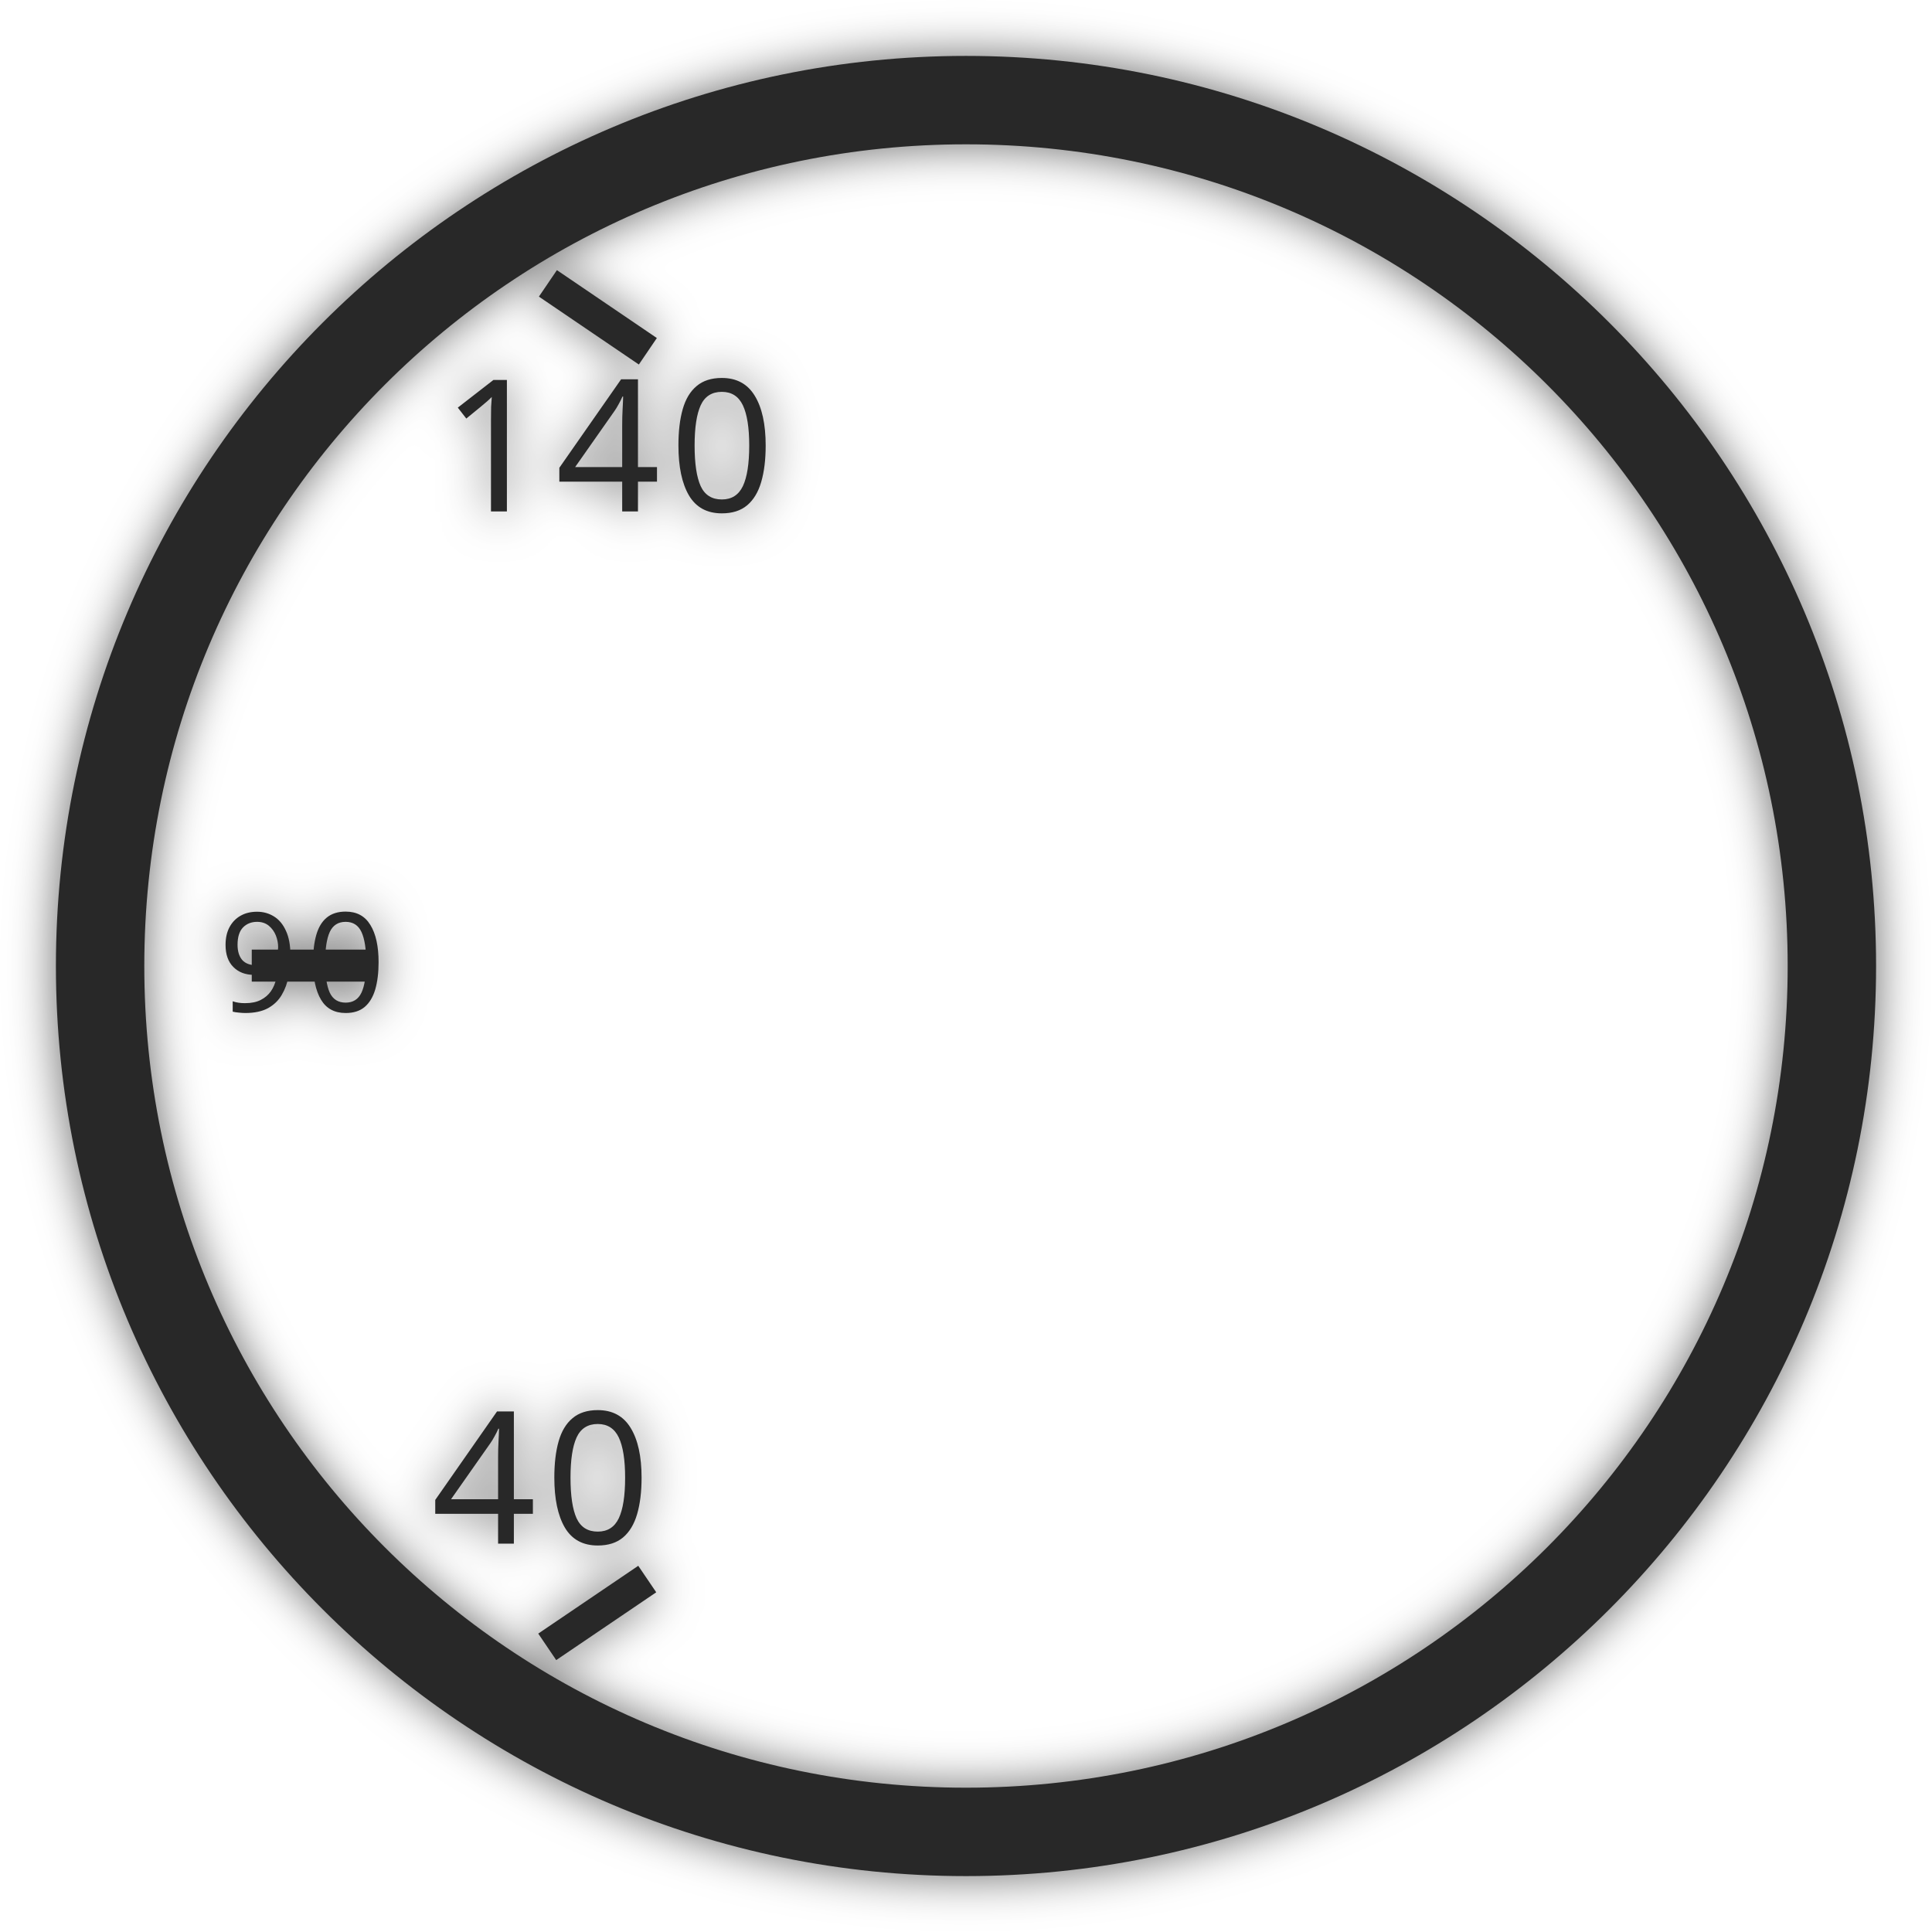
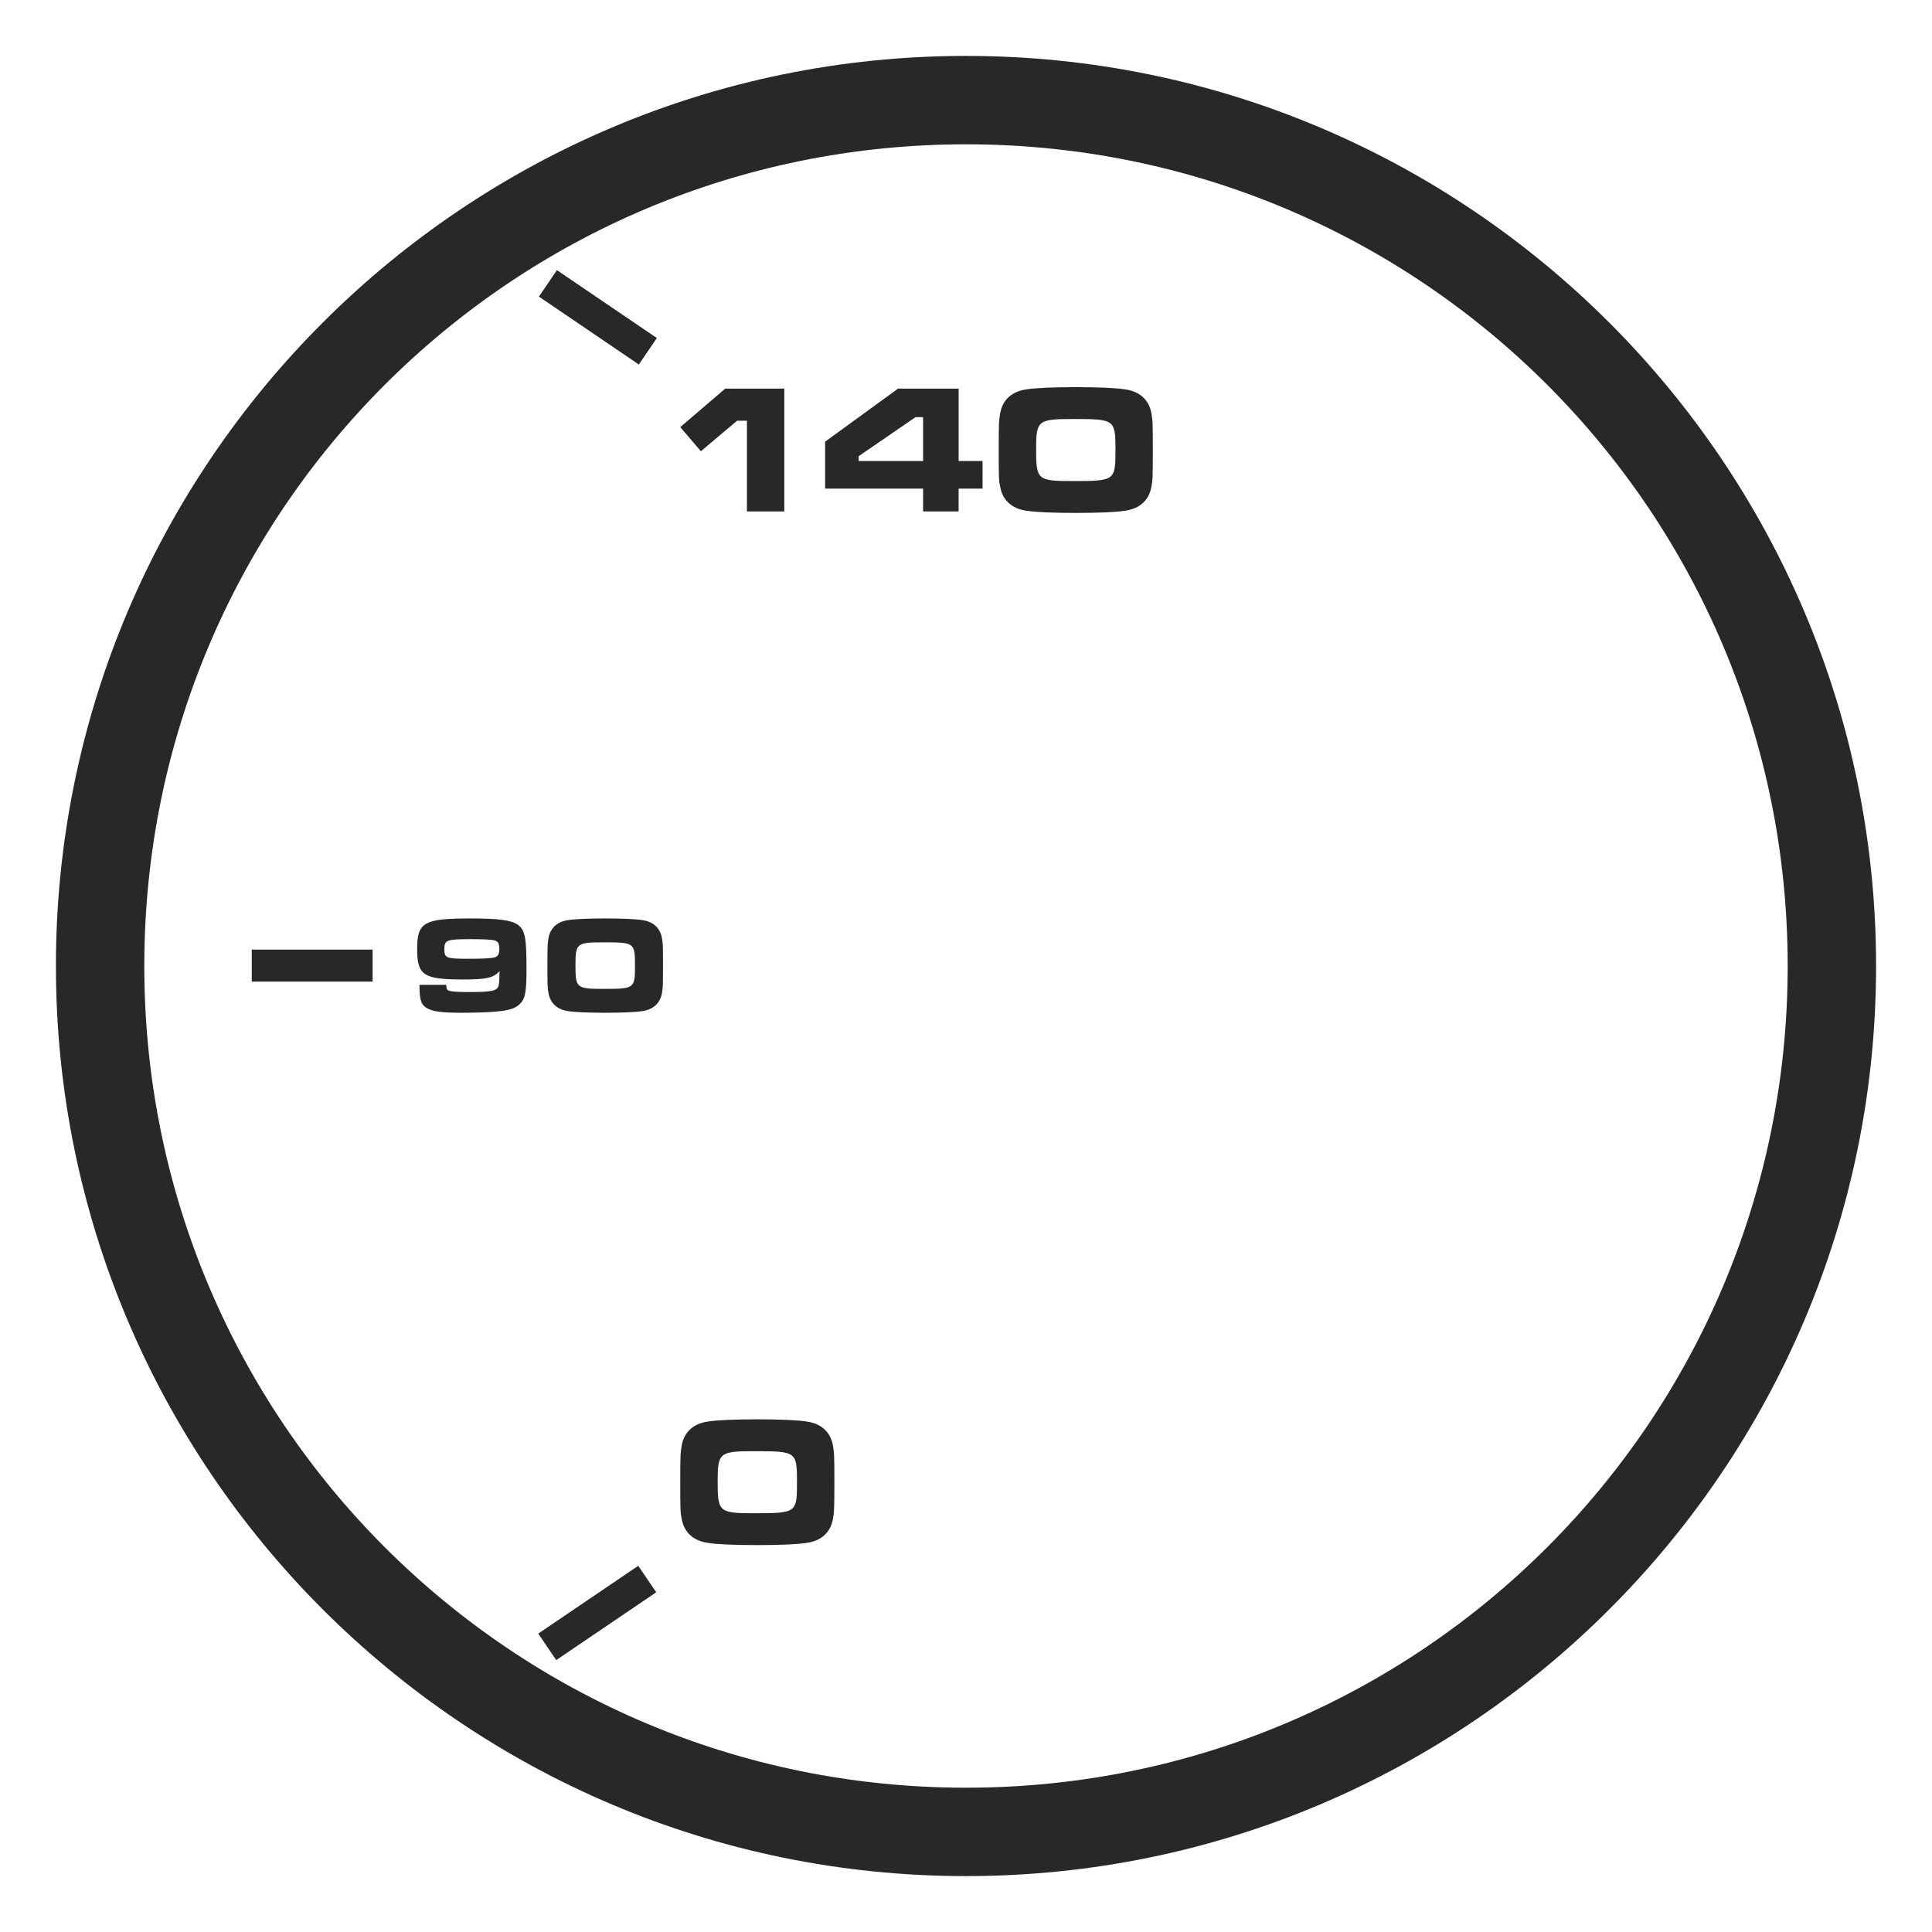
<svg xmlns="http://www.w3.org/2000/svg" xmlns:xlink="http://www.w3.org/1999/xlink" viewBox="0 0 223.855 223.857" width="223.855" height="223.857" version="1.1" id="svg55" xml:space="preserve">
  <style id="style1" />
  <defs id="defs4">
+     <linearGradient id="swatch29">
+       <stop style="stop-color:#f4c2b0;stop-opacity:0.8;" offset="0" id="stop29" />
+     </linearGradient>
+     <linearGradient id="swatch28">
+       <stop style="stop-color:#ec7c43;stop-opacity:0.8;" offset="0" id="stop28" />
+     </linearGradient>
    <linearGradient id="swatch63">
      <stop style="stop-color:#000000;stop-opacity:0.8;" offset="0" id="stop63" />
    </linearGradient>
    <linearGradient id="swatch62">
      <stop style="stop-color:#edba5c;stop-opacity:0.8;" offset="0" id="stop62" />
    </linearGradient>
    <linearGradient id="swatch61">
      <stop style="stop-color:#efb78f;stop-opacity:0.8;" offset="0" id="stop61" />
    </linearGradient>
    <linearGradient id="swatch60">
      <stop style="stop-color:#000000;stop-opacity:0.8;" offset="0" id="stop60" />
    </linearGradient>
    <linearGradient id="swatch59">
      <stop style="stop-color:#811eae;stop-opacity:0.8;" offset="0" id="stop59" />
    </linearGradient>
    <linearGradient id="swatch58">
      <stop style="stop-color:#168969;stop-opacity:0.8;" offset="0" id="stop58" />
    </linearGradient>
    <linearGradient id="swatch57">
      <stop style="stop-color:#efb78f;stop-opacity:0.8;" offset="0" id="stop57" />
    </linearGradient>
    <linearGradient id="swatch56">
      <stop style="stop-color:#f4c2b0;stop-opacity:0.8;" offset="0" id="stop56" />
    </linearGradient>
    <linearGradient id="swatch51">
      <stop style="stop-color:#edba5c;stop-opacity:0.8;" offset="0" id="stop51" />
    </linearGradient>
    <linearGradient id="swatch49">
      <stop style="stop-color:#ec7c43;stop-opacity:0.8;" offset="0" id="stop49" />
    </linearGradient>
    <linearGradient id="swatch48">
      <stop style="stop-color:#f4c2b0;stop-opacity:0.8;" offset="0" id="stop48" />
    </linearGradient>
    <linearGradient id="swatch27">
      <stop style="stop-color:#000000;stop-opacity:1;" offset="0" id="stop27" />
    </linearGradient>
    <linearGradient id="swatch26">
      <stop style="stop-color:#000000;stop-opacity:1;" offset="0" id="stop26" />
    </linearGradient>
    <linearGradient id="swatch25">
      <stop style="stop-color:#5a7f79;stop-opacity:0.8;" offset="0" id="stop25" />
    </linearGradient>
    <linearGradient id="swatch41">
      <stop style="stop-color:#000000;stop-opacity:0.8;" offset="0" id="stop41" />
    </linearGradient>
    <linearGradient id="swatch24">
      <stop style="stop-color:#000000;stop-opacity:1;" offset="0" id="stop24" />
    </linearGradient>
    <linearGradient id="swatch23">
      <stop style="stop-color:#000000;stop-opacity:1;" offset="0" id="stop23" />
    </linearGradient>
    <linearGradient id="swatch22">
      <stop style="stop-color:#000000;stop-opacity:1;" offset="0" id="stop22" />
    </linearGradient>
    <linearGradient id="swatch21">
      <stop style="stop-color:#000000;stop-opacity:1;" offset="0" id="stop21" />
    </linearGradient>
    <linearGradient id="swatch20">
      <stop style="stop-color:#000000;stop-opacity:1;" offset="0" id="stop20" />
    </linearGradient>
    <linearGradient id="swatch19">
      <stop style="stop-color:#000000;stop-opacity:1;" offset="0" id="stop19" />
    </linearGradient>
    <linearGradient id="swatch18">
      <stop style="stop-color:#545454;stop-opacity:1;" offset="0" id="stop18" />
    </linearGradient>
    <linearGradient id="swatch17">
      <stop style="stop-color:#545454;stop-opacity:1;" offset="0" id="stop17" />
    </linearGradient>
    <linearGradient id="swatch16">
      <stop style="stop-color:#282828;stop-opacity:1;" offset="0" id="stop16" />
    </linearGradient>
    <linearGradient id="swatch15">
      <stop style="stop-color:#545454;stop-opacity:1;" offset="0" id="stop15" />
    </linearGradient>
    <linearGradient id="swatch14">
      <stop style="stop-color:#545454;stop-opacity:1;" offset="0" id="stop14" />
    </linearGradient>
    <linearGradient id="swatch2394">
      <stop style="stop-color:#424242;stop-opacity:1;" offset="0" id="stop2394" />
    </linearGradient>
    <linearGradient id="swatch1389">
      <stop style="stop-color:#f4f4f4;stop-opacity:1;" offset="0" id="stop1389" />
    </linearGradient>
    <linearGradient id="swatch1388">
      <stop style="stop-color:#000000;stop-opacity:1;" offset="0" id="stop1388" />
    </linearGradient>
    <linearGradient id="swatch1387">
      <stop style="stop-color:#ff0000;stop-opacity:0.629;" offset="0" id="stop1387" />
    </linearGradient>
    <linearGradient id="swatch1386">
      <stop style="stop-color:#000000;stop-opacity:1;" offset="0" id="stop1386" />
    </linearGradient>
    <linearGradient id="swatch1385">
      <stop style="stop-color:#000000;stop-opacity:1;" offset="0" id="stop1385" />
    </linearGradient>
    <linearGradient id="swatch1384">
      <stop style="stop-color:#282828;stop-opacity:1;" offset="0" id="stop1384" />
    </linearGradient>
    <linearGradient id="swatch1383">
      <stop style="stop-color:#1d1d1d;stop-opacity:1;" offset="0" id="stop1383" />
    </linearGradient>
    <linearGradient id="swatch1382">
      <stop style="stop-color:#282828;stop-opacity:1;" offset="0" id="stop1382" />
    </linearGradient>
    <linearGradient id="swatch1217">
      <stop style="stop-color:#f9f9f9;stop-opacity:0.629;" offset="0" id="stop1217" />
    </linearGradient>
    <linearGradient id="swatch13">
      <stop style="stop-color:#168969;stop-opacity:0.8;" offset="0" id="stop13" />
    </linearGradient>
    <linearGradient id="swatch12">
      <stop style="stop-color:#811eae;stop-opacity:0.8;" offset="0" id="stop12" />
    </linearGradient>
    <linearGradient id="swatch11">
      <stop style="stop-color:#f4c2b0;stop-opacity:0.8;" offset="0" id="stop11" />
    </linearGradient>
    <linearGradient id="swatch10">
      <stop style="stop-color:#efb78f;stop-opacity:0.8;" offset="0" id="stop10" />
    </linearGradient>
    <linearGradient id="swatch4">
      <stop style="stop-color:#858989;stop-opacity:0.8;" offset="0" id="stop4" />
    </linearGradient>
    <linearGradient id="swatch3">
      <stop style="stop-color:#000000;stop-opacity:0.8;" offset="0" id="stop3" />
    </linearGradient>
    <linearGradient id="swatch2">
      <stop style="stop-color:#d9d9d9;stop-opacity:0.8;" offset="0" id="stop2" />
    </linearGradient>
    <linearGradient id="swatch495">
      <stop style="stop-color:#282828;stop-opacity:1;" offset="0" id="stop495" />
    </linearGradient>
    <linearGradient id="swatch489">
      <stop style="stop-color:#f4f4f4;stop-opacity:1;" offset="0" id="stop489" />
    </linearGradient>
    <linearGradient id="swatch442">
      <stop style="stop-color:#3561e9;stop-opacity:0.8;" offset="0" id="stop442" />
    </linearGradient>
    <linearGradient id="swatch9" gradientTransform="translate(2565.767,74.97117)">
      <stop style="stop-color:#000000;stop-opacity:0.629;" offset="0" id="stop9" />
    </linearGradient>
    <linearGradient id="swatch8">
      <stop style="stop-color:#191919;stop-opacity:1;" offset="0" id="stop8" />
    </linearGradient>
    <linearGradient id="swatch7">
      <stop style="stop-color:#373737;stop-opacity:1;" offset="0" id="stop7" />
    </linearGradient>
    <linearGradient id="swatch6">
      <stop style="stop-color:#ffffff;stop-opacity:1;" offset="0" id="stop6" />
    </linearGradient>
    <linearGradient id="swatch5">
      <stop style="stop-color:#ff0000;stop-opacity:1;" offset="0" id="stop5" />
    </linearGradient>
    <linearGradient id="swatch1">
      <stop style="stop-color:#ffffff;stop-opacity:1;" offset="0" id="stop1" />
    </linearGradient>
-     <filter style="color-interpolation-filters:sRGB" id="filter561-1" x="-0.031" y="-0.031" width="1.061" height="1.061">
-       <feGaussianBlur stdDeviation="2.7" id="feGaussianBlur561-9" />
+     <filter style="color-interpolation-filters:sRGB" id="filter561-1-5" x="-0.031" y="-0.031" width="1.061" height="1.061">
+       <feGaussianBlur stdDeviation="2.7" id="feGaussianBlur561-9-0" />
    </filter>
-     <linearGradient xlink:href="#swatch495" id="linearGradient833" gradientUnits="userSpaceOnUse" x1="-3.277" y1="102.092" x2="207.621" y2="102.092" />
-     <linearGradient xlink:href="#swatch495" id="linearGradient861" gradientUnits="userSpaceOnUse" x1="-3.277" y1="102.092" x2="207.621" y2="102.092" />
-     <linearGradient xlink:href="#swatch495" id="linearGradient864" gradientUnits="userSpaceOnUse" x1="-3.277" y1="102.092" x2="207.621" y2="102.092" />
-     <linearGradient xlink:href="#swatch495" id="linearGradient865" gradientUnits="userSpaceOnUse" x1="-3.277" y1="102.092" x2="207.621" y2="102.092" />
-     <linearGradient xlink:href="#swatch495" id="linearGradient866" gradientUnits="userSpaceOnUse" x1="-3.277" y1="102.092" x2="207.621" y2="102.092" />
-     <linearGradient xlink:href="#swatch495" id="linearGradient868" gradientUnits="userSpaceOnUse" x1="-3.277" y1="102.092" x2="207.621" y2="102.092" />
-     <linearGradient xlink:href="#swatch495" id="linearGradient869" gradientUnits="userSpaceOnUse" x1="-3.277" y1="102.092" x2="207.621" y2="102.092" />
-     <linearGradient xlink:href="#swatch495" id="linearGradient2094" gradientUnits="userSpaceOnUse" x1="-3.277" y1="102.092" x2="207.621" y2="102.092" />
-     <linearGradient xlink:href="#swatch495" id="linearGradient2095" gradientUnits="userSpaceOnUse" x1="-3.277" y1="102.092" x2="207.621" y2="102.092" />
-     <linearGradient xlink:href="#swatch495" id="linearGradient2096" gradientUnits="userSpaceOnUse" x1="-3.277" y1="102.092" x2="207.621" y2="102.092" />
+     <linearGradient xlink:href="#swatch495" id="linearGradient1273" gradientUnits="userSpaceOnUse" x1="-3.277" y1="102.092" x2="207.621" y2="102.092" />
+     <linearGradient xlink:href="#swatch495" id="linearGradient1276" gradientUnits="userSpaceOnUse" x1="-3.277" y1="102.092" x2="207.621" y2="102.092" />
+     <linearGradient xlink:href="#swatch495" id="linearGradient1277" gradientUnits="userSpaceOnUse" x1="-3.277" y1="102.092" x2="207.621" y2="102.092" />
+     <linearGradient xlink:href="#swatch495" id="linearGradient1278" gradientUnits="userSpaceOnUse" x1="-3.277" y1="102.092" x2="207.621" y2="102.092" />
+     <linearGradient xlink:href="#swatch495" id="linearGradient1280" gradientUnits="userSpaceOnUse" x1="-3.277" y1="102.092" x2="207.621" y2="102.092" />
+     <linearGradient xlink:href="#swatch495" id="linearGradient1281" gradientUnits="userSpaceOnUse" x1="-3.277" y1="102.092" x2="207.621" y2="102.092" />
+     <linearGradient xlink:href="#swatch495" id="linearGradient1282" gradientUnits="userSpaceOnUse" x1="-3.277" y1="102.092" x2="207.621" y2="102.092" />
+     <linearGradient xlink:href="#swatch495" id="linearGradient1375" gradientUnits="userSpaceOnUse" x1="-3.277" y1="102.092" x2="207.621" y2="102.092" />
+     <linearGradient xlink:href="#swatch495" id="linearGradient1376" gradientUnits="userSpaceOnUse" x1="-3.277" y1="102.092" x2="207.621" y2="102.092" />
+     <linearGradient xlink:href="#swatch495" id="linearGradient66" gradientUnits="userSpaceOnUse" x1="-3.277" y1="102.092" x2="207.621" y2="102.092" gradientTransform="translate(1710.055,872.0723)" />
  </defs>
-   <g id="layer29" transform="translate(-1710.239,-193.9935)">
-     <g id="g457-1" transform="translate(1498.717,-244.8444)" style="display:inline;stroke:#000000;stroke-width:1.002;stroke-dasharray:1.002, 1.002;stroke-dashoffset:0;stroke-opacity:0.175">
-       <g id="g449-3" transform="translate(221.278,448.6741)" style="display:inline;fill:url(#linearGradient833)">
-         <g id="layer12-4" transform="translate(-1719.995,-872.0723)" style="opacity:0.6;fill:#000000;fill-opacity:1;filter:url(#filter561-1)">
-           <path style="baseline-shift:baseline;display:inline;overflow:visible;opacity:1;vector-effect:none;fill:#000000;fill-opacity:1;stroke:none;stroke-width:1;stroke-linejoin:round;stroke-dasharray:1.002, 1.002;stroke-dashoffset:0;stroke-opacity:0.175;enable-background:accumulate;stop-color:#000000;stop-opacity:1" d="m 102.047,0 c 56.337,0 102.047,45.71 102.047,102.047 0,56.337 -45.71,102.047 -102.047,102.047 C 45.711,204.094 4.9e-4,158.384 4.9e-4,102.047 4.9e-4,45.71 45.711,0 102.047,0 Z m 0,3.712 c -54.331,0 -98.336,44.003 -98.336,98.335 0,54.331 44.005,98.336 98.336,98.336 54.331,0 98.335,-44.005 98.335,-98.336 0,-54.331 -44.003,-98.335 -98.335,-98.335 z" id="path446-1" transform="translate(1719.995,872.0723)" />
-           <text xml:space="preserve" style="font-size:21.333px;font-family:Microgramma;-inkscape-font-specification:'Microgramma, Normal';text-align:center;letter-spacing:1px;word-spacing:0px;writing-mode:lr-tb;direction:ltr;text-anchor:middle;display:inline;fill:#000000;fill-opacity:1;stroke:none;stroke-width:1.89;stroke-linejoin:round;stroke-dasharray:1.002, 1.002;stroke-dashoffset:0;stroke-opacity:0.175" x="87.933" y="169.02" id="text446-5" transform="translate(1719.995,872.0723)">
-             <tspan id="tspan446-0" x="88.433" y="169.02" style="font-style:normal;font-variant:normal;font-weight:normal;font-stretch:normal;font-size:21.333px;font-family:'Microgramma D Extended';-inkscape-font-specification:'Microgramma D Extended';fill:#000000;fill-opacity:1;stroke:none">40</tspan>
-           </text>
-           <text xml:space="preserve" style="font-size:21.333px;font-family:Microgramma;-inkscape-font-specification:'Microgramma, Normal';text-align:center;letter-spacing:1px;word-spacing:0px;writing-mode:lr-tb;direction:ltr;text-anchor:middle;display:inline;fill:#000000;fill-opacity:1;stroke:none;stroke-width:1.89;stroke-linejoin:round;stroke-dasharray:1.002, 1.002;stroke-dashoffset:0;stroke-opacity:0.175" x="95.708" y="49.424" id="text447-8" transform="translate(1719.995,872.0723)">
-             <tspan id="tspan447-3" x="96.208" y="49.424" style="font-style:normal;font-variant:normal;font-weight:normal;font-stretch:normal;font-size:21.333px;font-family:'Microgramma D Extended';-inkscape-font-specification:'Microgramma D Extended';fill:#000000;fill-opacity:1;stroke:none">140</tspan>
-           </text>
-           <rect style="display:inline;fill:#000000;fill-opacity:1;stroke:none;stroke-width:3.78;stroke-linejoin:round;stroke-dasharray:none;stroke-dashoffset:0;stroke-opacity:1" id="rect447-5" width="14" height="3.71" x="-33.415" y="100.192" transform="matrix(-1,0,0,1,1719.995,872.0723)" />
-           <rect style="display:inline;fill:#000000;fill-opacity:1;stroke:none;stroke-width:3.78;stroke-linejoin:round;stroke-dasharray:none;stroke-dashoffset:0;stroke-opacity:1" id="rect448-6" width="14" height="3.71" x="-71.366" y="-13.027" transform="matrix(-0.8271513,-0.5619793,-0.5619793,0.8271513,1719.995,872.0723)" />
-           <rect style="display:inline;fill:#000000;fill-opacity:1;stroke:none;stroke-width:3.78;stroke-linejoin:round;stroke-dasharray:none;stroke-dashoffset:0;stroke-opacity:1" id="rect449-5" width="14" height="3.71" x="43.152" y="178.051" transform="matrix(-0.8277091,0.5611574,0.5611574,0.8277091,1719.995,872.0723)" />
-           <text xml:space="preserve" style="font-size:16px;font-family:Microgramma;-inkscape-font-specification:'Microgramma, Normal';text-align:center;letter-spacing:1px;word-spacing:0px;writing-mode:lr-tb;direction:ltr;text-anchor:middle;display:inline;fill:#000000;fill-opacity:1;stroke:none;stroke-width:1.89;stroke-linejoin:round;stroke-dasharray:1.002, 1.002;stroke-dashoffset:0;stroke-opacity:0.175" x="52.614" y="107.383" id="text449-9" transform="translate(1719.995,872.0723)">
-             <tspan x="53.114" y="107.383" style="font-style:normal;font-variant:normal;font-weight:normal;font-stretch:normal;font-size:16px;font-family:'Microgramma D Extended';-inkscape-font-specification:'Microgramma D Extended';fill:#000000;fill-opacity:1;stroke:none" id="tspan449-9">90</tspan>
-           </text>
-           <path style="baseline-shift:baseline;display:inline;overflow:visible;vector-effect:none;fill:#000000;fill-opacity:1;stroke:none;stroke-width:10.205;stroke-linejoin:round;stroke-dasharray:none;stroke-dashoffset:0;stroke-opacity:1;enable-background:accumulate;stop-color:#000000" d="m 323.45,445.317 c -58.177,0 -105.449,47.271 -105.449,105.449 0,58.177 47.271,105.451 105.449,105.451 58.177,0 105.449,-47.273 105.449,-105.451 0,-58.177 -47.271,-105.449 -105.449,-105.449 z m 0,10.242 c 52.643,0 95.207,42.564 95.207,95.207 0,52.643 -42.564,95.209 -95.207,95.209 -52.643,0 -95.209,-42.566 -95.209,-95.209 0,-52.643 42.566,-95.207 95.209,-95.207 z" id="path449-0" transform="translate(1498.717,423.3982)" />
+   <g id="layer16" transform="translate(-3260.217,-862.2362)">
+     <g id="g1014-5" transform="translate(3048.695,423.3982)" style="display:inline;stroke:#000000;stroke-width:1.002;stroke-dasharray:1.002, 1.002;stroke-dashoffset:0;stroke-opacity:0.175">
+       <g id="g1007-8" transform="translate(221.278,448.6741)" style="display:inline;fill:url(#linearGradient1282)">
+         <g id="g1002-0" transform="translate(-1719.995,-872.0723)" style="display:none;opacity:0.6;fill:#000000;fill-opacity:1;filter:url(#filter561-1-5)">
+           <path style="baseline-shift:baseline;display:inline;overflow:visible;opacity:1;vector-effect:none;fill:#000000;fill-opacity:1;stroke:none;stroke-width:1;stroke-linejoin:round;stroke-dasharray:1.002, 1.002;stroke-dashoffset:0;stroke-opacity:0.175;enable-background:accumulate;stop-color:#000000;stop-opacity:1" d="m 102.047,0 c 56.337,0 102.047,45.71 102.047,102.047 0,56.337 -45.71,102.047 -102.047,102.047 C 45.711,204.094 4.9e-4,158.384 4.9e-4,102.047 4.9e-4,45.71 45.711,0 102.047,0 Z m 0,3.712 c -54.331,0 -98.336,44.003 -98.336,98.335 0,54.331 44.005,98.336 98.336,98.336 54.331,0 98.335,-44.005 98.335,-98.336 0,-54.331 -44.003,-98.335 -98.335,-98.335 z" id="path999-2" transform="translate(1719.995,872.0723)" />
+           <path style="font-size:21.333px;font-family:'Microgramma D Extended';-inkscape-font-specification:'Microgramma D Extended';text-align:center;letter-spacing:1px;word-spacing:0px;text-anchor:middle;stroke:none;stroke-width:1.89;stroke-linejoin:round" d="m 1797.999,1026.692 c -2.603,0 -4.672,0.085 -5.739,0.256 -1.685,0.235 -2.752,1.216 -3.029,2.752 -0.149,0.811 -0.171,1.195 -0.171,4.075 0,3.392 0,3.627 0.171,4.48 0.277,1.536 1.344,2.517 3.029,2.752 1.045,0.171 3.136,0.256 5.739,0.256 2.581,0 4.672,-0.085 5.717,-0.256 1.685,-0.235 2.752,-1.216 3.029,-2.752 0.149,-0.832 0.171,-1.152 0.171,-4.288 0,-3.115 -0.021,-3.435 -0.171,-4.267 -0.277,-1.536 -1.344,-2.517 -3.029,-2.752 -1.067,-0.171 -3.136,-0.256 -5.717,-0.256 z m -0.277,3.691 c 4.779,0 4.864,0.064 4.864,3.584 0,3.541 -0.064,3.605 -4.885,3.605 -4.16,0 -4.309,-0.128 -4.309,-3.669 0,-3.371 0.192,-3.52 4.331,-3.52 z" id="text999-4" aria-label="0" />
+           <path style="font-size:21.333px;font-family:'Microgramma D Extended';-inkscape-font-specification:'Microgramma D Extended';text-align:center;letter-spacing:1px;word-spacing:0px;text-anchor:middle;stroke:none;stroke-width:1.89;stroke-linejoin:round" d="m 74.27,35.195 -5.205,4.459 2.389,2.795 4.203,-3.541 h 1.131 v 10.517 h 4.331 V 35.195 Z m 29.821,8.384 h -2.773 v -8.384 h -7.019 l -8.448,6.144 v 5.44 h 11.349 v 2.645 h 4.117 v -2.645 h 2.773 z m -6.891,0 h -7.467 v -0.555 l 6.592,-4.523 h 0.875 z m 17.704,-8.555 c -2.603,0 -4.672,0.085 -5.739,0.256 -1.685,0.235 -2.752,1.216 -3.029,2.752 -0.149,0.811 -0.171,1.195 -0.171,4.075 0,3.392 0,3.627 0.171,4.48 0.277,1.536 1.344,2.517 3.029,2.752 1.045,0.171 3.136,0.256 5.739,0.256 2.581,0 4.672,-0.085 5.717,-0.256 1.685,-0.235 2.752,-1.216 3.029,-2.752 0.149,-0.832 0.171,-1.152 0.171,-4.288 0,-3.115 -0.021,-3.435 -0.171,-4.267 -0.277,-1.536 -1.344,-2.517 -3.029,-2.752 -1.067,-0.171 -3.136,-0.256 -5.717,-0.256 z m -0.277,3.691 c 4.779,0 4.864,0.064 4.864,3.584 0,3.541 -0.064,3.605 -4.885,3.605 -4.16,0 -4.309,-0.128 -4.309,-3.669 0,-3.371 0.192,-3.52 4.331,-3.52 z" id="text1000-0" transform="translate(1719.995,872.0723)" aria-label="140" />
+           <rect style="display:inline;fill:#000000;fill-opacity:1;stroke:none;stroke-width:3.78;stroke-linejoin:round;stroke-dasharray:none;stroke-dashoffset:0;stroke-opacity:1" id="rect1000-2" width="14" height="3.71" x="-33.415" y="100.192" transform="matrix(-1,0,0,1,1719.995,872.0723)" />
+           <rect style="display:inline;fill:#000000;fill-opacity:1;stroke:none;stroke-width:3.78;stroke-linejoin:round;stroke-dasharray:none;stroke-dashoffset:0;stroke-opacity:1" id="rect1001-0" width="14" height="3.71" x="-71.366" y="-13.027" transform="matrix(-0.8271513,-0.5619793,-0.5619793,0.8271513,1719.995,872.0723)" />
+           <rect style="display:inline;fill:#000000;fill-opacity:1;stroke:none;stroke-width:3.78;stroke-linejoin:round;stroke-dasharray:none;stroke-dashoffset:0;stroke-opacity:1" id="rect1002-0" width="14" height="3.71" x="43.152" y="178.051" transform="matrix(-0.8277091,0.5611574,0.5611574,0.8277091,1719.995,872.0723)" />
+           <path style="font-size:16px;font-family:'Microgramma D Extended';-inkscape-font-specification:'Microgramma D Extended';text-align:center;letter-spacing:1px;word-spacing:0px;text-anchor:middle;stroke:none;stroke-width:1.89;stroke-linejoin:round" d="m 38.85,104.279 c 0,1.728 0.16,2.272 0.848,2.688 0.672,0.4 1.728,0.544 4.064,0.544 1.36,0 3.072,-0.048 3.856,-0.128 1.552,-0.128 2.272,-0.352 2.8,-0.832 0.672,-0.608 0.832,-1.376 0.832,-4.112 0,-3.664 -0.176,-4.544 -1.024,-5.136 -0.752,-0.528 -2.224,-0.72 -5.488,-0.72 -5.376,0 -6.16,0.448 -6.16,3.536 0,3.056 0.72,3.536 5.36,3.536 2.672,0 3.504,-0.192 4.192,-0.976 -0.016,0.928 -0.048,1.424 -0.112,1.696 -0.192,0.608 -0.768,0.736 -3.488,0.736 -1.088,0 -1.856,-0.048 -2.176,-0.128 -0.32,-0.096 -0.368,-0.176 -0.4,-0.576 l -0.016,-0.128 z m 5.952,-5.296 c 1.328,0 2.416,0.048 2.736,0.144 0.416,0.112 0.56,0.352 0.56,0.976 0,0.56 -0.112,0.816 -0.448,0.96 -0.256,0.128 -1.328,0.192 -3.088,0.192 -2.64,0 -2.832,-0.08 -2.832,-1.12 0,-1.056 0.272,-1.152 3.072,-1.152 z m 15.576,-2.4 c -1.952,0 -3.504,0.064 -4.304,0.192 -1.264,0.176 -2.064,0.912 -2.272,2.064 -0.112,0.608 -0.128,0.896 -0.128,3.056 0,2.544 0,2.72 0.128,3.36 0.208,1.152 1.008,1.888 2.272,2.064 0.784,0.128 2.352,0.192 4.304,0.192 1.936,0 3.504,-0.064 4.288,-0.192 1.264,-0.176 2.064,-0.912 2.272,-2.064 0.112,-0.624 0.128,-0.864 0.128,-3.216 0,-2.336 -0.016,-2.576 -0.128,-3.2 -0.208,-1.152 -1.008,-1.888 -2.272,-2.064 -0.8,-0.128 -2.352,-0.192 -4.288,-0.192 z m -0.208,2.768 c 3.584,0 3.648,0.048 3.648,2.688 0,2.656 -0.048,2.704 -3.664,2.704 -3.12,0 -3.232,-0.096 -3.232,-2.752 0,-2.528 0.144,-2.64 3.248,-2.64 z" id="text1002-6" transform="translate(1719.995,872.0723)" aria-label="90" />
+           <path style="baseline-shift:baseline;display:inline;overflow:visible;vector-effect:none;fill:#000000;fill-opacity:1;stroke:none;stroke-width:10.205;stroke-linejoin:round;stroke-dasharray:none;stroke-dashoffset:0;stroke-opacity:1;enable-background:accumulate;stop-color:#000000" d="m 323.45,445.317 c -58.177,0 -105.449,47.271 -105.449,105.449 0,58.177 47.271,105.451 105.449,105.451 58.177,0 105.449,-47.273 105.449,-105.451 0,-58.177 -47.271,-105.449 -105.449,-105.449 z m 0,10.242 c 52.643,0 95.207,42.564 95.207,95.207 0,52.643 -42.564,95.209 -95.207,95.209 -52.643,0 -95.209,-42.566 -95.209,-95.209 0,-52.643 42.566,-95.207 95.209,-95.207 z" id="path1002-9" transform="translate(1498.717,423.3982)" />
        </g>
-         <g id="g721-1" transform="translate(-1719.995,-872.0723)" style="fill:url(#linearGradient869)">
-           <path style="baseline-shift:baseline;display:inline;overflow:visible;opacity:1;vector-effect:none;fill:url(#linearGradient861);fill-opacity:1;stroke:none;stroke-width:1;stroke-linejoin:round;stroke-dasharray:1.002, 1.002;stroke-dashoffset:0;stroke-opacity:0.175;enable-background:accumulate;stop-color:#000000;stop-opacity:1" d="m 102.047,0 c 56.337,0 102.047,45.71 102.047,102.047 0,56.337 -45.71,102.047 -102.047,102.047 C 45.711,204.094 4.9e-4,158.384 4.9e-4,102.047 4.9e-4,45.71 45.711,0 102.047,0 Z m 0,3.712 c -54.331,0 -98.336,44.003 -98.336,98.335 0,54.331 44.005,98.336 98.336,98.336 54.331,0 98.335,-44.005 98.335,-98.336 0,-54.331 -44.003,-98.335 -98.335,-98.335 z" id="path718-2" transform="translate(1719.995,872.0723)" />
-           <text xml:space="preserve" style="font-size:21.333px;font-family:Microgramma;-inkscape-font-specification:'Microgramma, Normal';text-align:center;letter-spacing:1px;word-spacing:0px;writing-mode:lr-tb;direction:ltr;text-anchor:middle;display:inline;fill:url(#linearGradient2094);fill-opacity:1;stroke:none;stroke-width:1.89;stroke-linejoin:round;stroke-dasharray:1.002, 1.002;stroke-dashoffset:0;stroke-opacity:0.175" x="87.933" y="169.02" id="text718-0" transform="translate(1719.995,872.0723)">
-             <tspan id="tspan718-7" x="88.433" y="169.02" style="font-style:normal;font-variant:normal;font-weight:normal;font-stretch:normal;font-size:21.333px;font-family:'Microgramma D Extended';-inkscape-font-specification:'Microgramma D Extended';fill:url(#linearGradient2094);fill-opacity:1;stroke:none">40</tspan>
-           </text>
-           <text xml:space="preserve" style="font-size:21.333px;font-family:Microgramma;-inkscape-font-specification:'Microgramma, Normal';text-align:center;letter-spacing:1px;word-spacing:0px;writing-mode:lr-tb;direction:ltr;text-anchor:middle;display:inline;fill:url(#linearGradient2095);fill-opacity:1;stroke:none;stroke-width:1.89;stroke-linejoin:round;stroke-dasharray:1.002, 1.002;stroke-dashoffset:0;stroke-opacity:0.175" x="95.708" y="49.424" id="text719-3" transform="translate(1719.995,872.0723)">
-             <tspan id="tspan719-1" x="96.208" y="49.424" style="font-style:normal;font-variant:normal;font-weight:normal;font-stretch:normal;font-size:21.333px;font-family:'Microgramma D Extended';-inkscape-font-specification:'Microgramma D Extended';fill:url(#linearGradient2095);fill-opacity:1;stroke:none">140</tspan>
-           </text>
-           <rect style="display:inline;fill:url(#linearGradient864);fill-opacity:1;stroke:none;stroke-width:3.78;stroke-linejoin:round;stroke-dasharray:none;stroke-dashoffset:0;stroke-opacity:1" id="rect719-1" width="14" height="3.71" x="-33.415" y="100.192" transform="matrix(-1,0,0,1,1719.995,872.0723)" />
-           <rect style="display:inline;fill:url(#linearGradient865);fill-opacity:1;stroke:none;stroke-width:3.78;stroke-linejoin:round;stroke-dasharray:none;stroke-dashoffset:0;stroke-opacity:1" id="rect720-9" width="14" height="3.71" x="-71.366" y="-13.027" transform="matrix(-0.8271513,-0.5619793,-0.5619793,0.8271513,1719.995,872.0723)" />
-           <rect style="display:inline;fill:url(#linearGradient866);fill-opacity:1;stroke:none;stroke-width:3.78;stroke-linejoin:round;stroke-dasharray:none;stroke-dashoffset:0;stroke-opacity:1" id="rect721-0" width="14" height="3.71" x="43.152" y="178.051" transform="matrix(-0.8277091,0.5611574,0.5611574,0.8277091,1719.995,872.0723)" />
-           <text xml:space="preserve" style="font-size:16px;font-family:Microgramma;-inkscape-font-specification:'Microgramma, Normal';text-align:center;letter-spacing:1px;word-spacing:0px;writing-mode:lr-tb;direction:ltr;text-anchor:middle;display:inline;fill:url(#linearGradient2096);fill-opacity:1;stroke:none;stroke-width:1.89;stroke-linejoin:round;stroke-dasharray:1.002, 1.002;stroke-dashoffset:0;stroke-opacity:0.175" x="52.614" y="107.383" id="text721-5" transform="translate(1719.995,872.0723)">
-             <tspan x="53.114" y="107.383" style="font-style:normal;font-variant:normal;font-weight:normal;font-stretch:normal;font-size:16px;font-family:'Microgramma D Extended';-inkscape-font-specification:'Microgramma D Extended';fill:url(#linearGradient2096);fill-opacity:1;stroke:none" id="tspan721-6">90</tspan>
-           </text>
-           <path style="baseline-shift:baseline;display:inline;overflow:visible;vector-effect:none;fill:url(#linearGradient868);fill-opacity:1;stroke:none;stroke-width:10.205;stroke-linejoin:round;stroke-dasharray:none;stroke-dashoffset:0;stroke-opacity:1;enable-background:accumulate;stop-color:#000000" d="m 323.45,445.317 c -58.177,0 -105.449,47.271 -105.449,105.449 0,58.177 47.271,105.451 105.449,105.451 58.177,0 105.449,-47.273 105.449,-105.451 0,-58.177 -47.271,-105.449 -105.449,-105.449 z m 0,10.242 c 52.643,0 95.207,42.564 95.207,95.207 0,52.643 -42.564,95.209 -95.207,95.209 -52.643,0 -95.209,-42.566 -95.209,-95.209 0,-52.643 42.566,-95.207 95.209,-95.207 z" id="path721-7" transform="translate(1498.717,423.3982)" />
+         <g id="g1006-0" transform="translate(-1719.995,-872.0723)" style="fill:url(#linearGradient1281)">
+           <path style="baseline-shift:baseline;display:inline;overflow:visible;opacity:1;vector-effect:none;fill:url(#linearGradient1273);fill-opacity:1;stroke:none;stroke-width:1;stroke-linejoin:round;stroke-dasharray:1.002, 1.002;stroke-dashoffset:0;stroke-opacity:0.175;enable-background:accumulate;stop-color:#000000;stop-opacity:1" d="m 102.047,0 c 56.337,0 102.047,45.71 102.047,102.047 0,56.337 -45.71,102.047 -102.047,102.047 C 45.711,204.094 4.9e-4,158.384 4.9e-4,102.047 4.9e-4,45.71 45.711,0 102.047,0 Z m 0,3.712 c -54.331,0 -98.336,44.003 -98.336,98.335 0,54.331 44.005,98.336 98.336,98.336 54.331,0 98.335,-44.005 98.335,-98.336 0,-54.331 -44.003,-98.335 -98.335,-98.335 z" id="path1003-8" transform="translate(1719.995,872.0723)" />
+           <path style="font-size:21.333px;font-family:'Microgramma D Extended';-inkscape-font-specification:'Microgramma D Extended';text-align:center;letter-spacing:1px;word-spacing:0px;text-anchor:middle;fill:url(#linearGradient66);stroke:none;stroke-width:1.89;stroke-linejoin:round" d="m 1797.999,1026.692 c -2.603,0 -4.672,0.085 -5.739,0.256 -1.685,0.235 -2.752,1.216 -3.029,2.752 -0.149,0.811 -0.171,1.195 -0.171,4.075 0,3.392 0,3.627 0.171,4.48 0.277,1.536 1.344,2.517 3.029,2.752 1.045,0.171 3.136,0.256 5.739,0.256 2.581,0 4.672,-0.085 5.717,-0.256 1.685,-0.235 2.752,-1.216 3.029,-2.752 0.149,-0.832 0.171,-1.152 0.171,-4.288 0,-3.115 -0.021,-3.435 -0.171,-4.267 -0.277,-1.536 -1.344,-2.517 -3.029,-2.752 -1.067,-0.171 -3.136,-0.256 -5.717,-0.256 z m -0.277,3.691 c 4.779,0 4.864,0.064 4.864,3.584 0,3.541 -0.064,3.605 -4.885,3.605 -4.16,0 -4.309,-0.128 -4.309,-3.669 0,-3.371 0.192,-3.52 4.331,-3.52 z" id="text1003-3" aria-label="0" />
+           <path style="font-size:21.333px;font-family:'Microgramma D Extended';-inkscape-font-specification:'Microgramma D Extended';text-align:center;letter-spacing:1px;word-spacing:0px;text-anchor:middle;fill:url(#linearGradient1375);stroke:none;stroke-width:1.89;stroke-linejoin:round" d="m 74.27,35.195 -5.205,4.459 2.389,2.795 4.203,-3.541 h 1.131 v 10.517 h 4.331 V 35.195 Z m 29.821,8.384 h -2.773 v -8.384 h -7.019 l -8.448,6.144 v 5.44 h 11.349 v 2.645 h 4.117 v -2.645 h 2.773 z m -6.891,0 h -7.467 v -0.555 l 6.592,-4.523 h 0.875 z m 17.704,-8.555 c -2.603,0 -4.672,0.085 -5.739,0.256 -1.685,0.235 -2.752,1.216 -3.029,2.752 -0.149,0.811 -0.171,1.195 -0.171,4.075 0,3.392 0,3.627 0.171,4.48 0.277,1.536 1.344,2.517 3.029,2.752 1.045,0.171 3.136,0.256 5.739,0.256 2.581,0 4.672,-0.085 5.717,-0.256 1.685,-0.235 2.752,-1.216 3.029,-2.752 0.149,-0.832 0.171,-1.152 0.171,-4.288 0,-3.115 -0.021,-3.435 -0.171,-4.267 -0.277,-1.536 -1.344,-2.517 -3.029,-2.752 -1.067,-0.171 -3.136,-0.256 -5.717,-0.256 z m -0.277,3.691 c 4.779,0 4.864,0.064 4.864,3.584 0,3.541 -0.064,3.605 -4.885,3.605 -4.16,0 -4.309,-0.128 -4.309,-3.669 0,-3.371 0.192,-3.52 4.331,-3.52 z" id="text1004-7" transform="translate(1719.995,872.0723)" aria-label="140" />
+           <rect style="display:inline;fill:url(#linearGradient1276);fill-opacity:1;stroke:none;stroke-width:3.78;stroke-linejoin:round;stroke-dasharray:none;stroke-dashoffset:0;stroke-opacity:1" id="rect1004-1" width="14" height="3.71" x="-33.415" y="100.192" transform="matrix(-1,0,0,1,1719.995,872.0723)" />
+           <rect style="display:inline;fill:url(#linearGradient1277);fill-opacity:1;stroke:none;stroke-width:3.78;stroke-linejoin:round;stroke-dasharray:none;stroke-dashoffset:0;stroke-opacity:1" id="rect1005-0" width="14" height="3.71" x="-71.366" y="-13.027" transform="matrix(-0.8271513,-0.5619793,-0.5619793,0.8271513,1719.995,872.0723)" />
+           <rect style="display:inline;fill:url(#linearGradient1278);fill-opacity:1;stroke:none;stroke-width:3.78;stroke-linejoin:round;stroke-dasharray:none;stroke-dashoffset:0;stroke-opacity:1" id="rect1006-0" width="14" height="3.71" x="43.152" y="178.051" transform="matrix(-0.8277091,0.5611574,0.5611574,0.8277091,1719.995,872.0723)" />
+           <path style="font-size:16px;font-family:'Microgramma D Extended';-inkscape-font-specification:'Microgramma D Extended';text-align:center;letter-spacing:1px;word-spacing:0px;text-anchor:middle;fill:url(#linearGradient1376);stroke:none;stroke-width:1.89;stroke-linejoin:round" d="m 38.85,104.279 c 0,1.728 0.16,2.272 0.848,2.688 0.672,0.4 1.728,0.544 4.064,0.544 1.36,0 3.072,-0.048 3.856,-0.128 1.552,-0.128 2.272,-0.352 2.8,-0.832 0.672,-0.608 0.832,-1.376 0.832,-4.112 0,-3.664 -0.176,-4.544 -1.024,-5.136 -0.752,-0.528 -2.224,-0.72 -5.488,-0.72 -5.376,0 -6.16,0.448 -6.16,3.536 0,3.056 0.72,3.536 5.36,3.536 2.672,0 3.504,-0.192 4.192,-0.976 -0.016,0.928 -0.048,1.424 -0.112,1.696 -0.192,0.608 -0.768,0.736 -3.488,0.736 -1.088,0 -1.856,-0.048 -2.176,-0.128 -0.32,-0.096 -0.368,-0.176 -0.4,-0.576 l -0.016,-0.128 z m 5.952,-5.296 c 1.328,0 2.416,0.048 2.736,0.144 0.416,0.112 0.56,0.352 0.56,0.976 0,0.56 -0.112,0.816 -0.448,0.96 -0.256,0.128 -1.328,0.192 -3.088,0.192 -2.64,0 -2.832,-0.08 -2.832,-1.12 0,-1.056 0.272,-1.152 3.072,-1.152 z m 15.576,-2.4 c -1.952,0 -3.504,0.064 -4.304,0.192 -1.264,0.176 -2.064,0.912 -2.272,2.064 -0.112,0.608 -0.128,0.896 -0.128,3.056 0,2.544 0,2.72 0.128,3.36 0.208,1.152 1.008,1.888 2.272,2.064 0.784,0.128 2.352,0.192 4.304,0.192 1.936,0 3.504,-0.064 4.288,-0.192 1.264,-0.176 2.064,-0.912 2.272,-2.064 0.112,-0.624 0.128,-0.864 0.128,-3.216 0,-2.336 -0.016,-2.576 -0.128,-3.2 -0.208,-1.152 -1.008,-1.888 -2.272,-2.064 -0.8,-0.128 -2.352,-0.192 -4.288,-0.192 z m -0.208,2.768 c 3.584,0 3.648,0.048 3.648,2.688 0,2.656 -0.048,2.704 -3.664,2.704 -3.12,0 -3.232,-0.096 -3.232,-2.752 0,-2.528 0.144,-2.64 3.248,-2.64 z" id="text1006-5" transform="translate(1719.995,872.0723)" aria-label="90" />
+           <path style="baseline-shift:baseline;display:inline;overflow:visible;vector-effect:none;fill:url(#linearGradient1280);fill-opacity:1;stroke:none;stroke-width:10.205;stroke-linejoin:round;stroke-dasharray:none;stroke-dashoffset:0;stroke-opacity:1;enable-background:accumulate;stop-color:#000000" d="m 323.45,445.317 c -58.177,0 -105.449,47.271 -105.449,105.449 0,58.177 47.271,105.451 105.449,105.451 58.177,0 105.449,-47.273 105.449,-105.451 0,-58.177 -47.271,-105.449 -105.449,-105.449 z m 0,10.242 c 52.643,0 95.207,42.564 95.207,95.207 0,52.643 -42.564,95.209 -95.207,95.209 -52.643,0 -95.209,-42.566 -95.209,-95.209 0,-52.643 42.566,-95.207 95.209,-95.207 z" id="path1006-3" transform="translate(1498.717,423.3982)" />
        </g>
      </g>
    </g>
  </g>
</svg>
